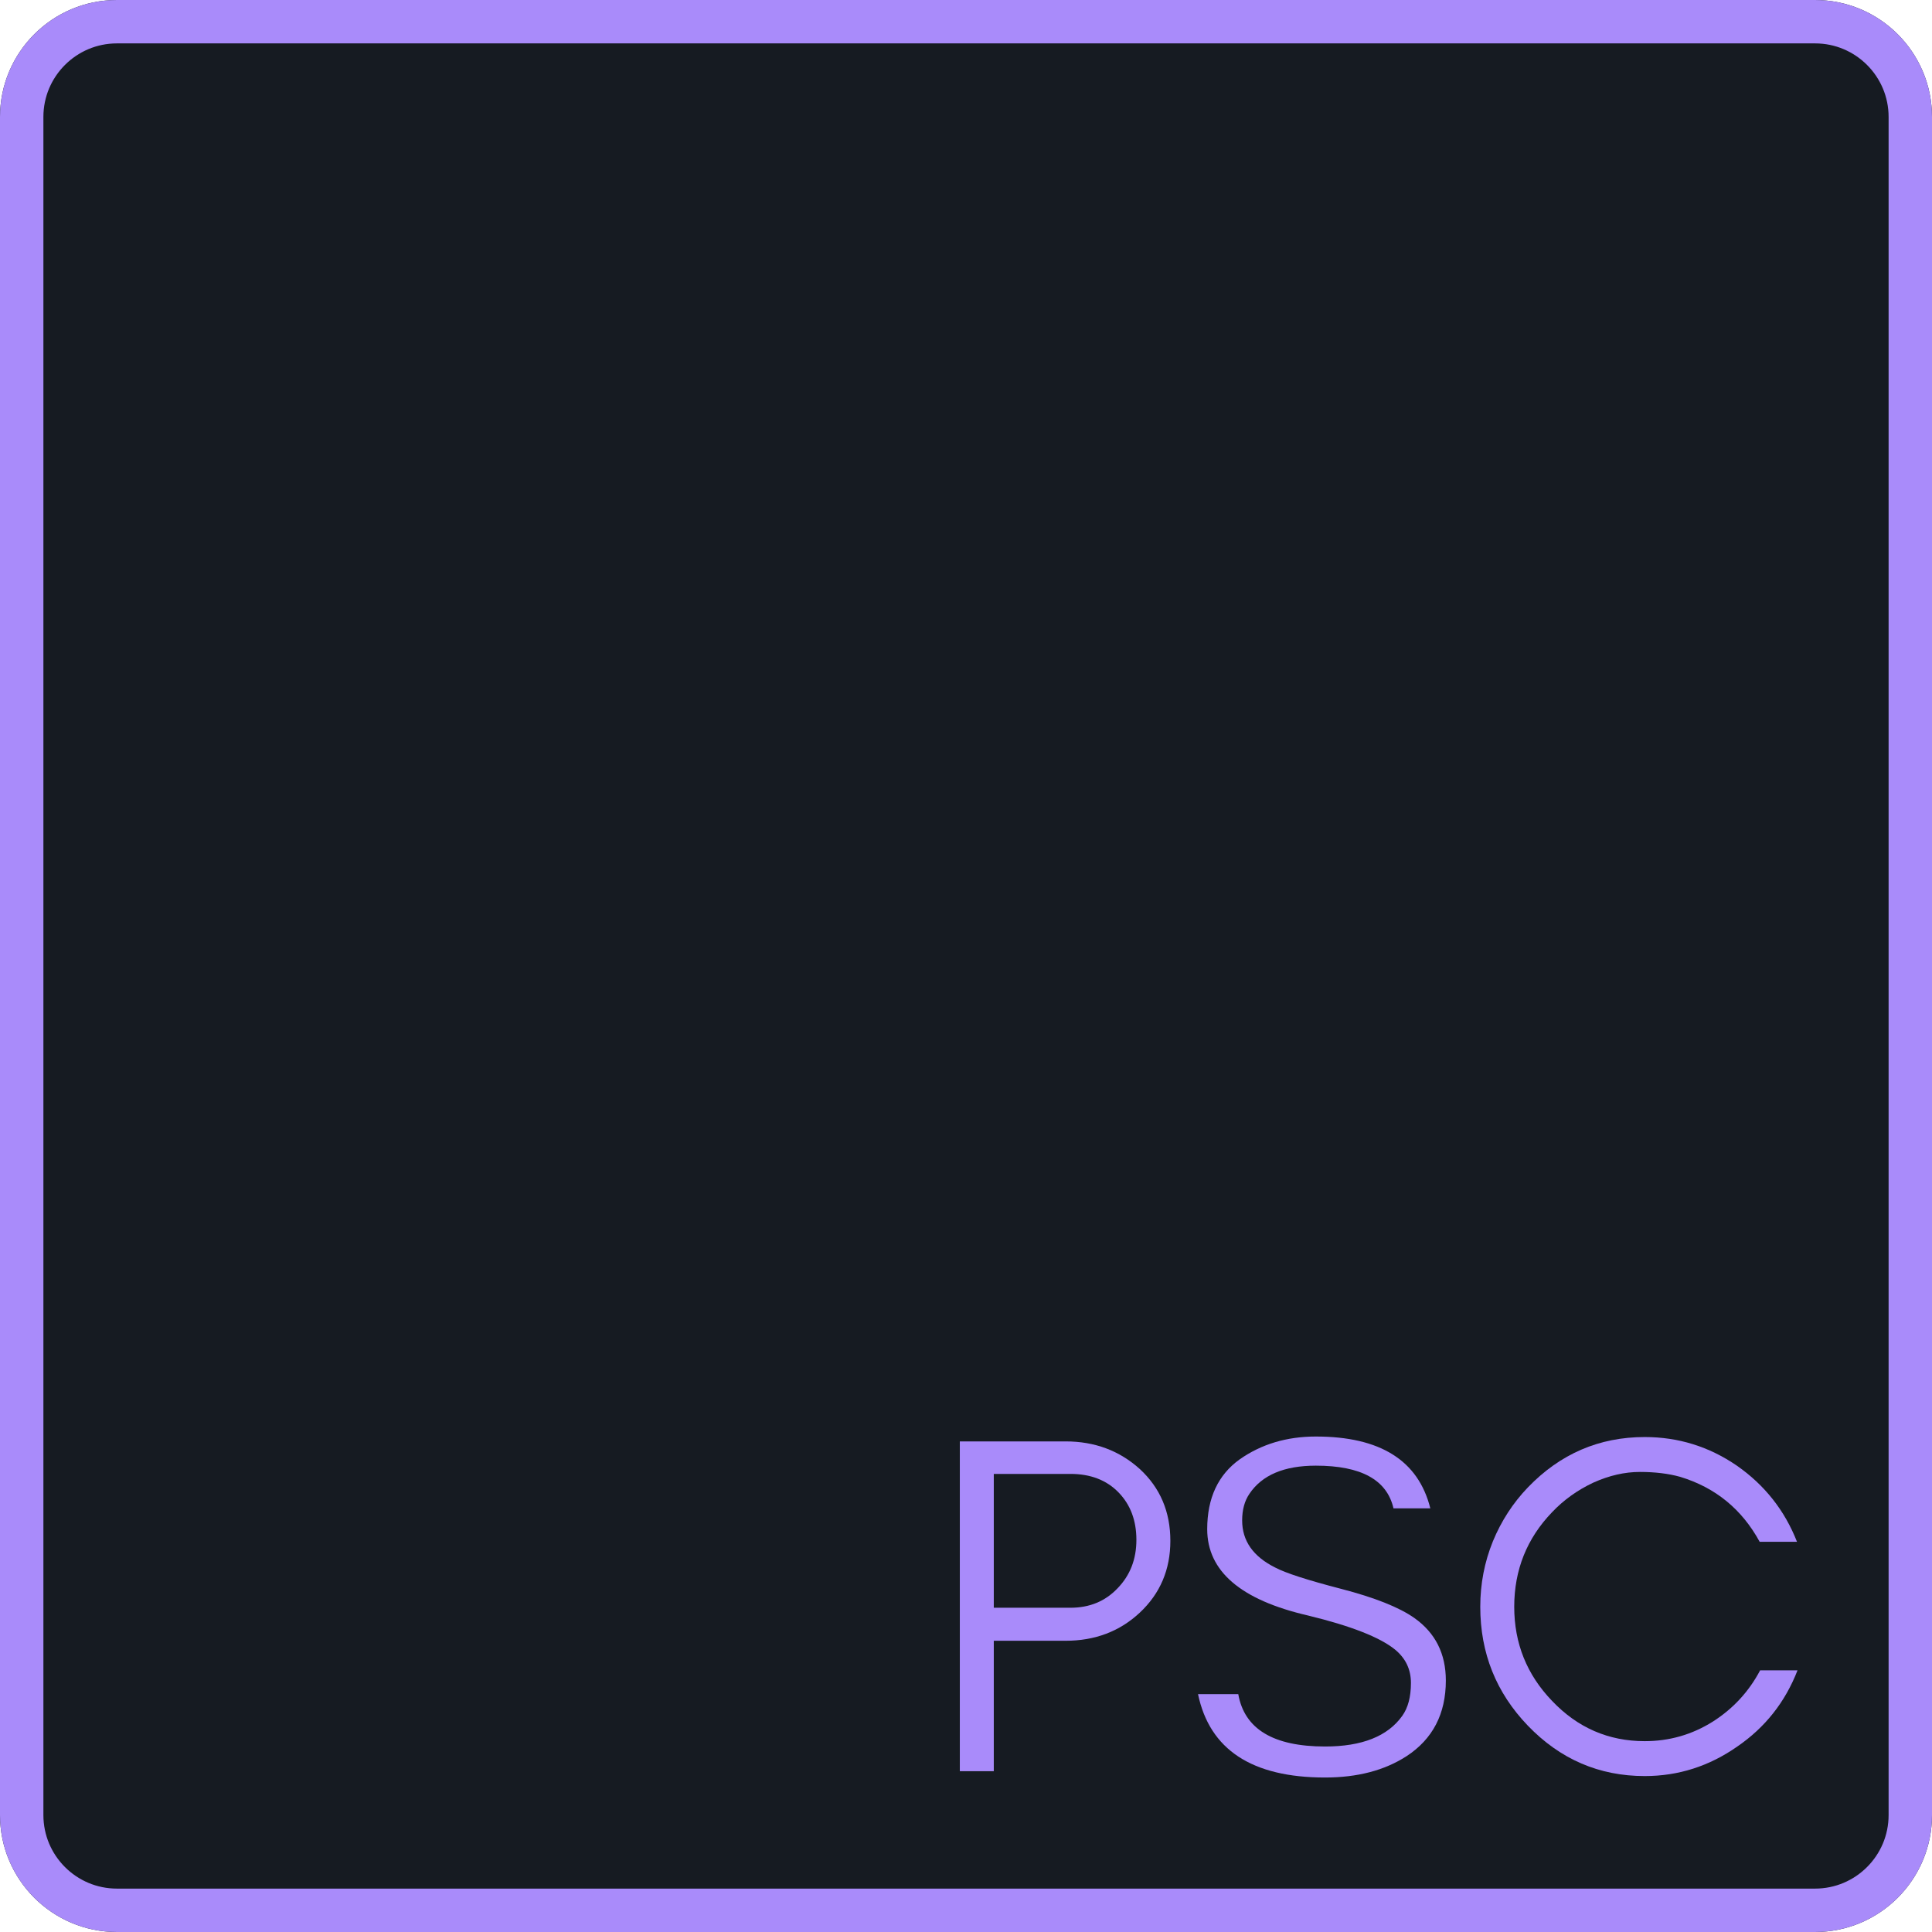
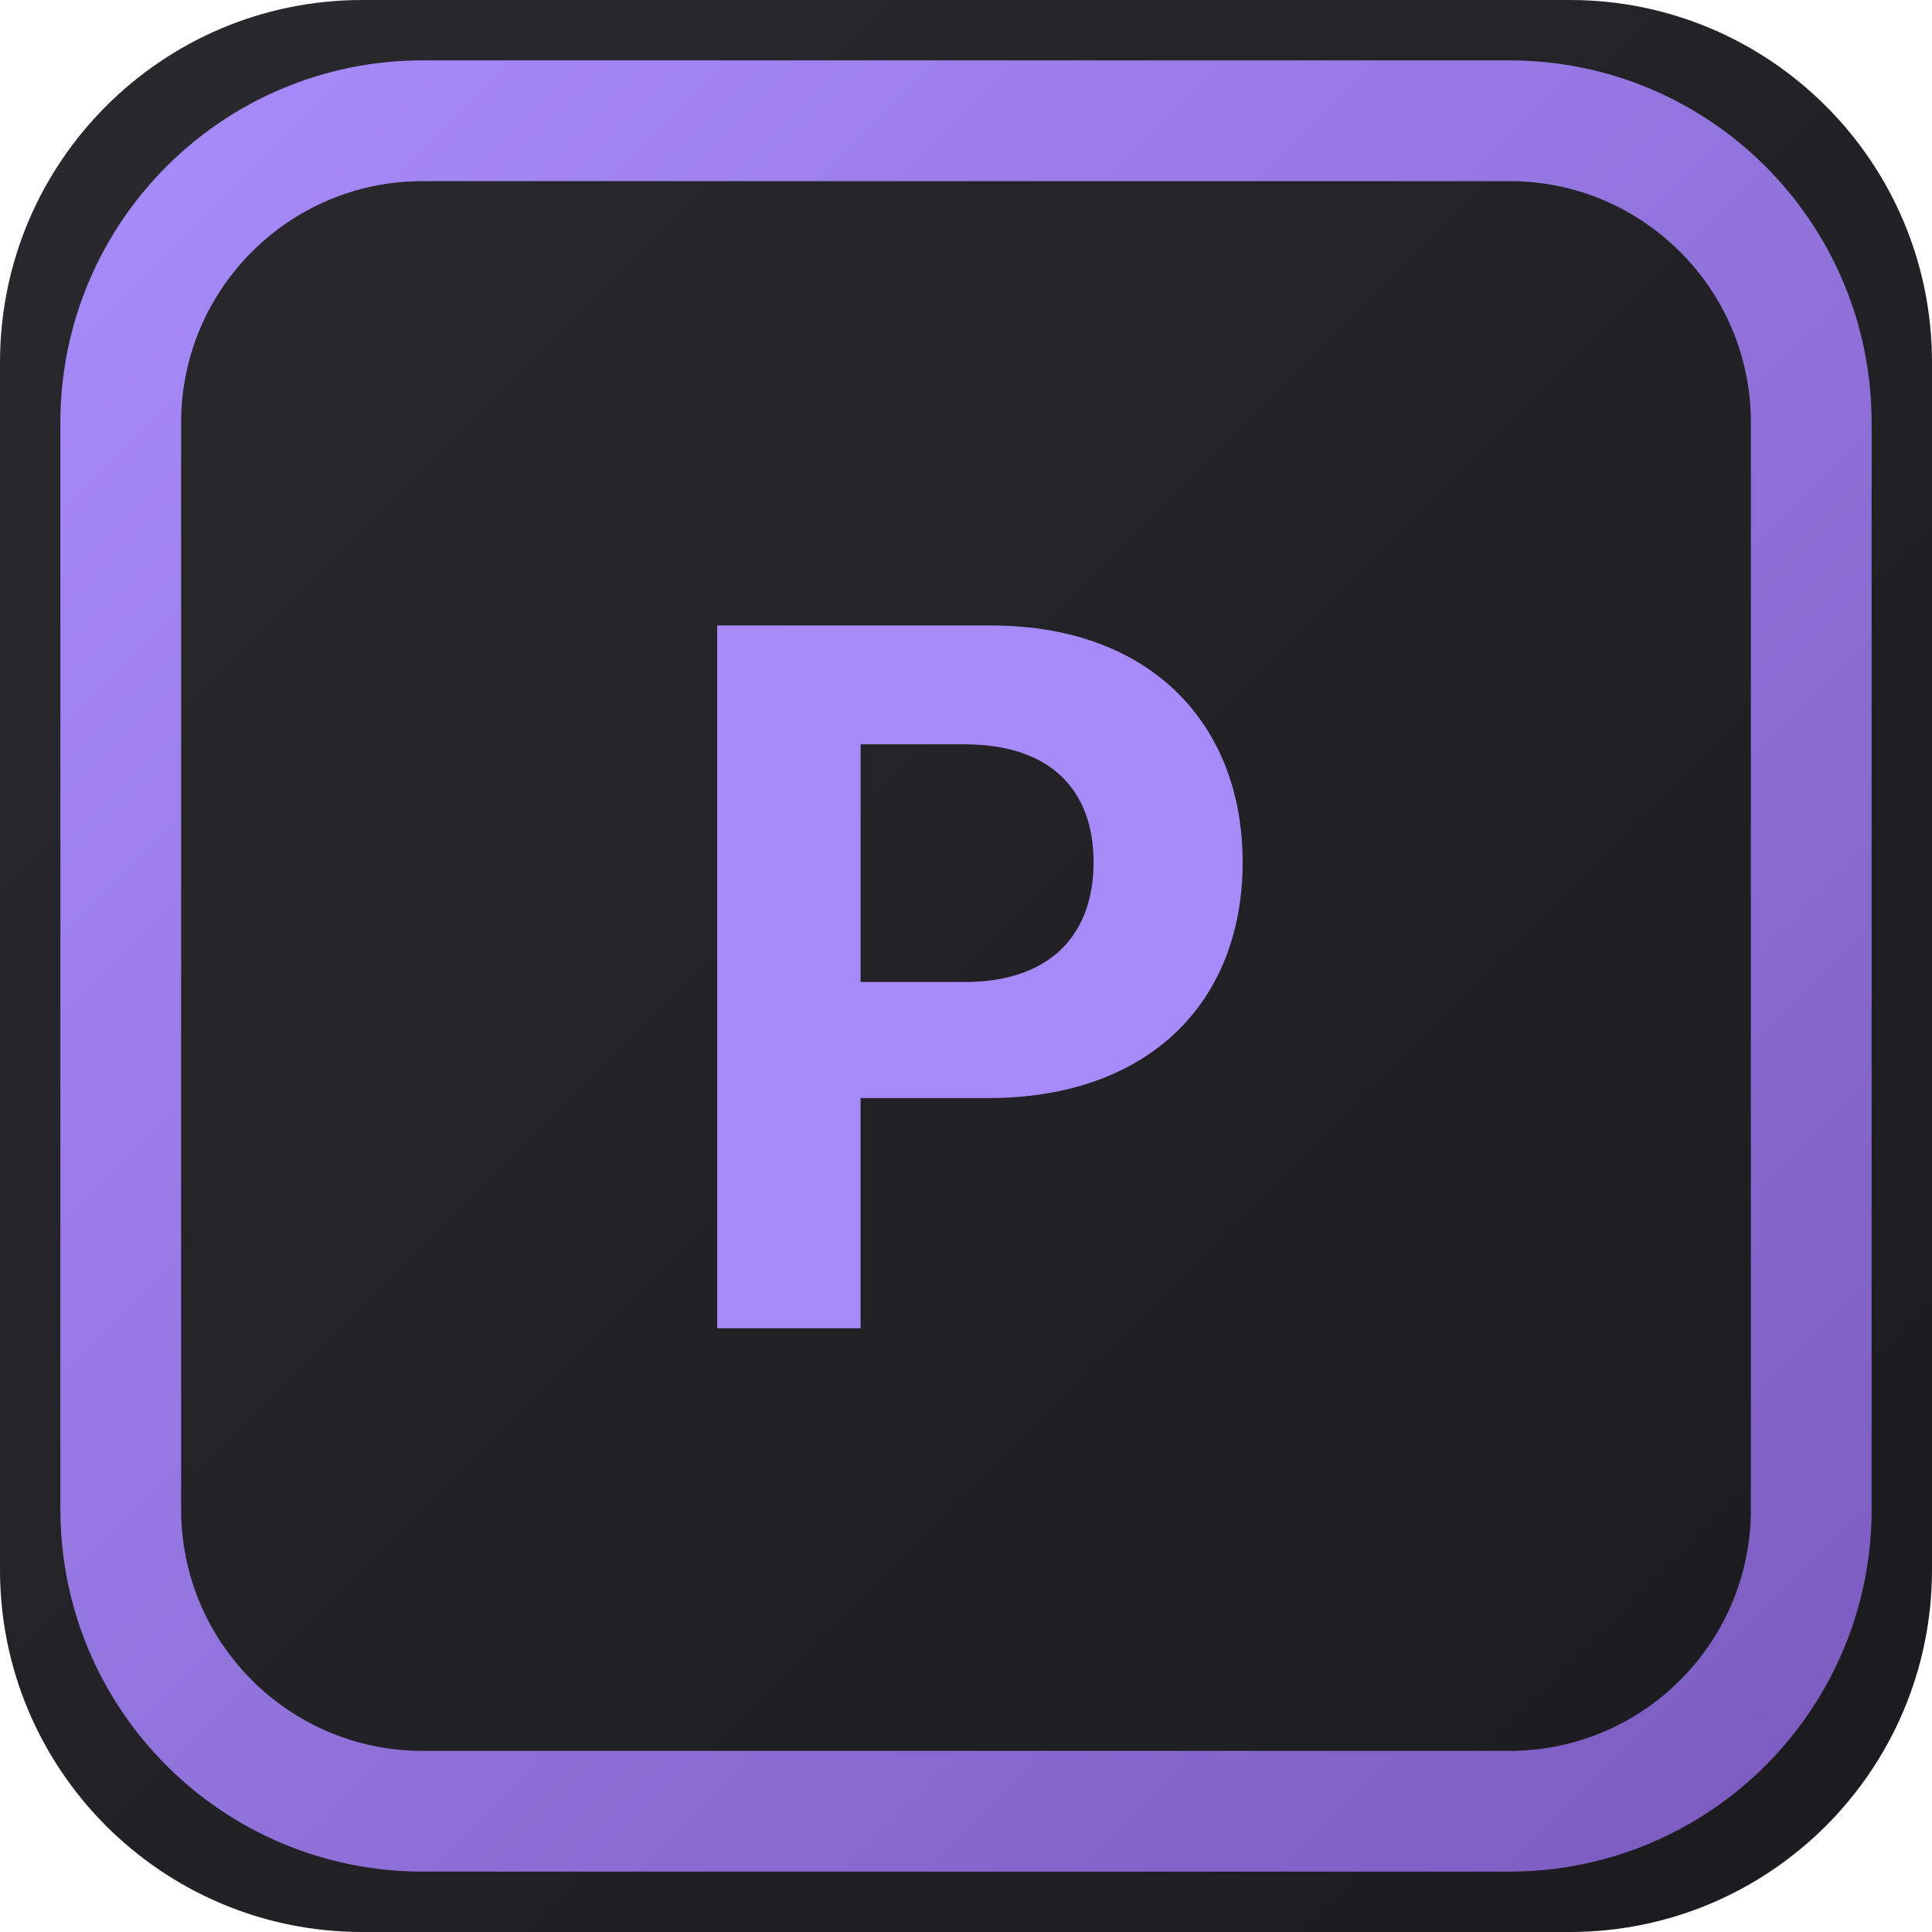
- <svg xmlns="http://www.w3.org/2000/svg" width="1024" zoomAndPan="magnify" viewBox="0 0 768 768" height="1024" preserveAspectRatio="xMidYMid meet" version="1.0">
+ <svg xmlns="http://www.w3.org/2000/svg" viewBox="0 0 32 32" width="32" height="32">
  <defs>
-     <g />
-     <clipPath id="de2afb36b0">
-       <path d="M 46.5 0 L 721.5 0 C 747.18 0 768 20.82 768 46.5 L 768 721.5 C 768 747.18 747.18 768 721.5 768 L 46.5 768 C 20.82 768 0 747.18 0 721.5 L 0 46.5 C 0 20.82 20.82 0 46.5 0 Z M 46.5 0 " clip-rule="nonzero" />
-     </clipPath>
-     <clipPath id="e566a2c76c">
-       <path d="M 0 0 L 768 0 L 768 768 L 0 768 Z M 0 0 " clip-rule="nonzero" />
-     </clipPath>
-     <clipPath id="abca0a275c">
-       <path d="M 46.5 0 L 721.5 0 C 747.18 0 768 20.82 768 46.5 L 768 721.5 C 768 747.18 747.18 768 721.5 768 L 46.5 768 C 20.82 768 0 747.18 0 721.5 L 0 46.5 C 0 20.82 20.82 0 46.5 0 Z M 46.5 0 " clip-rule="nonzero" />
-     </clipPath>
-     <clipPath id="0dccaaa050">
-       <rect x="0" width="768" y="0" height="768" />
-     </clipPath>
-     <clipPath id="3ea9b89a6f">
-       <rect x="0" width="355" y="0" height="232" />
-     </clipPath>
+     <linearGradient id="bg" x1="0%" y1="0%" x2="100%" y2="100%">
+       <stop offset="0%" style="stop-color:#2a2a2e" />
+       <stop offset="100%" style="stop-color:#1b1b1f" />
+     </linearGradient>
+     <linearGradient id="accent" x1="0%" y1="0%" x2="100%" y2="100%">
+       <stop offset="0%" style="stop-color:#a78bfa" />
+       <stop offset="100%" style="stop-color:#7c5cbf" />
+     </linearGradient>
  </defs>
-   <g clip-path="url(#de2afb36b0)">
-     <g transform="matrix(1, 0, 0, 1, 0, -0.000000000000057351)">
-       <g clip-path="url(#0dccaaa050)">
-         <g clip-path="url(#e566a2c76c)">
-           <g clip-path="url(#abca0a275c)">
-             <rect x="-168.96" width="1105.92" fill="#161b22" height="1105.92" y="-168.96" fill-opacity="1" />
-           </g>
-         </g>
-       </g>
-     </g>
-     <path stroke-linecap="butt" transform="matrix(0.75, 0, 0, 0.75, 0.000003, 0.00002)" fill="none" stroke-linejoin="miter" d="M 62 -0 L 962 -0 C 996.24 -0 1024 27.76 1024 62 L 1024 962 C 1024 996.24 996.24 1024 962 1024 L 62 1024 C 27.76 1024 -0 996.24 -0 962 L -0 62 C -0 27.76 27.76 -0 62 -0 Z M 62 -0 " stroke="#a98bfa" stroke-width="46" stroke-opacity="1" stroke-miterlimit="4" />
-   </g>
-   <g transform="matrix(1, 0, 0, 1, 366, 521)">
-     <g clip-path="url(#3ea9b89a6f)">
-       <g fill="#a98bfa" fill-opacity="1">
-         <g transform="translate(1.093609, 183.0901)">
-           <g>
-             <path d="M 27.953 -64.984 L 58.422 -64.984 C 66.004 -64.984 72.238 -67.551 77.125 -72.688 C 82.133 -77.832 84.641 -84.258 84.641 -91.969 C 84.641 -99.688 82.266 -105.984 77.516 -110.859 C 72.754 -115.742 66.391 -118.188 58.422 -118.188 L 27.953 -118.188 Z M 98.141 -91.578 C 98.141 -80.141 94.094 -70.629 86 -63.047 C 78.031 -55.586 68.195 -51.859 56.5 -51.859 L 27.953 -51.859 L 27.953 0 L 14.453 0 L 14.453 -131.109 L 56.5 -131.109 C 68.062 -131.109 77.895 -127.445 86 -120.125 C 94.094 -112.664 98.141 -103.148 98.141 -91.578 Z M 98.141 -91.578 " />
-           </g>
-         </g>
-       </g>
-       <g fill="#a98bfa" fill-opacity="1">
-         <g transform="translate(103.0878, 183.0901)">
-           <g>
-             <path d="M 50.906 -61.891 C 24.164 -68.055 10.797 -79.5 10.797 -96.219 C 10.797 -108.551 15.102 -117.805 23.719 -123.984 C 32.332 -130.023 42.422 -133.047 53.984 -133.047 C 79.566 -133.047 94.734 -123.531 99.484 -104.5 L 84.844 -104.5 C 82.27 -115.812 71.984 -121.469 53.984 -121.469 C 41.391 -121.469 32.586 -117.738 27.578 -110.281 C 25.648 -107.457 24.688 -103.926 24.688 -99.688 C 24.688 -91.582 29.055 -85.348 37.797 -80.984 C 41.91 -78.797 50.648 -75.969 64.016 -72.5 C 77.379 -69.031 87.082 -65.172 93.125 -60.922 C 101.477 -55.016 105.656 -46.727 105.656 -36.062 C 105.656 -22.82 100.453 -12.797 90.047 -5.984 C 81.305 -0.328 70.508 2.5 57.656 2.5 C 28.602 2.5 11.766 -8.551 7.141 -30.656 L 23.141 -30.656 C 25.578 -16.77 37.082 -9.828 57.656 -9.828 C 72.301 -9.828 82.52 -13.879 88.312 -21.984 C 90.625 -25.191 91.781 -29.562 91.781 -35.094 C 91.781 -40.488 89.66 -44.922 85.422 -48.391 C 79.379 -53.273 67.875 -57.773 50.906 -61.891 Z M 50.906 -61.891 " />
-           </g>
-         </g>
-       </g>
-       <g fill="#a98bfa" fill-opacity="1">
-         <g transform="translate(213.7582, 183.0901)">
-           <g>
-             <path d="M 134.781 -40.109 C 129.895 -27.504 121.922 -17.41 110.859 -9.828 C 99.68 -1.992 87.41 1.922 74.047 1.922 C 55.922 1.922 40.43 -4.758 27.578 -18.125 C 14.973 -31.238 8.672 -46.984 8.672 -65.359 C 8.672 -74.484 10.344 -83.16 13.688 -91.391 C 17.031 -99.492 21.66 -106.629 27.578 -112.797 C 40.43 -126.16 55.922 -132.844 74.047 -132.844 C 87.41 -132.844 99.617 -129.051 110.672 -121.469 C 121.723 -113.758 129.691 -103.672 134.578 -91.203 L 119.734 -91.203 C 112.66 -104.18 102.117 -112.789 88.109 -117.031 C 83.484 -118.32 78.148 -118.969 72.109 -118.969 C 66.066 -118.969 59.898 -117.551 53.609 -114.719 C 47.305 -111.758 41.844 -107.844 37.219 -102.969 C 27.188 -92.551 22.172 -80.016 22.172 -65.359 C 22.172 -50.836 27.188 -38.367 37.219 -27.953 C 47.363 -17.285 59.641 -11.953 74.047 -11.953 C 83.805 -11.953 92.801 -14.523 101.031 -19.672 C 109.133 -24.805 115.43 -31.617 119.922 -40.109 Z M 134.781 -40.109 " />
-           </g>
-         </g>
-       </g>
-     </g>
-   </g>
+   <rect width="32" height="32" rx="6" fill="url(#bg)" />
+   <rect x="2" y="2" width="28" height="28" rx="5" fill="none" stroke="url(#accent)" stroke-width="2" />
+   <text x="16" y="22" font-family="system-ui, -apple-system, sans-serif" font-size="16" font-weight="700" fill="#a78bfa" text-anchor="middle">P</text>
</svg>
